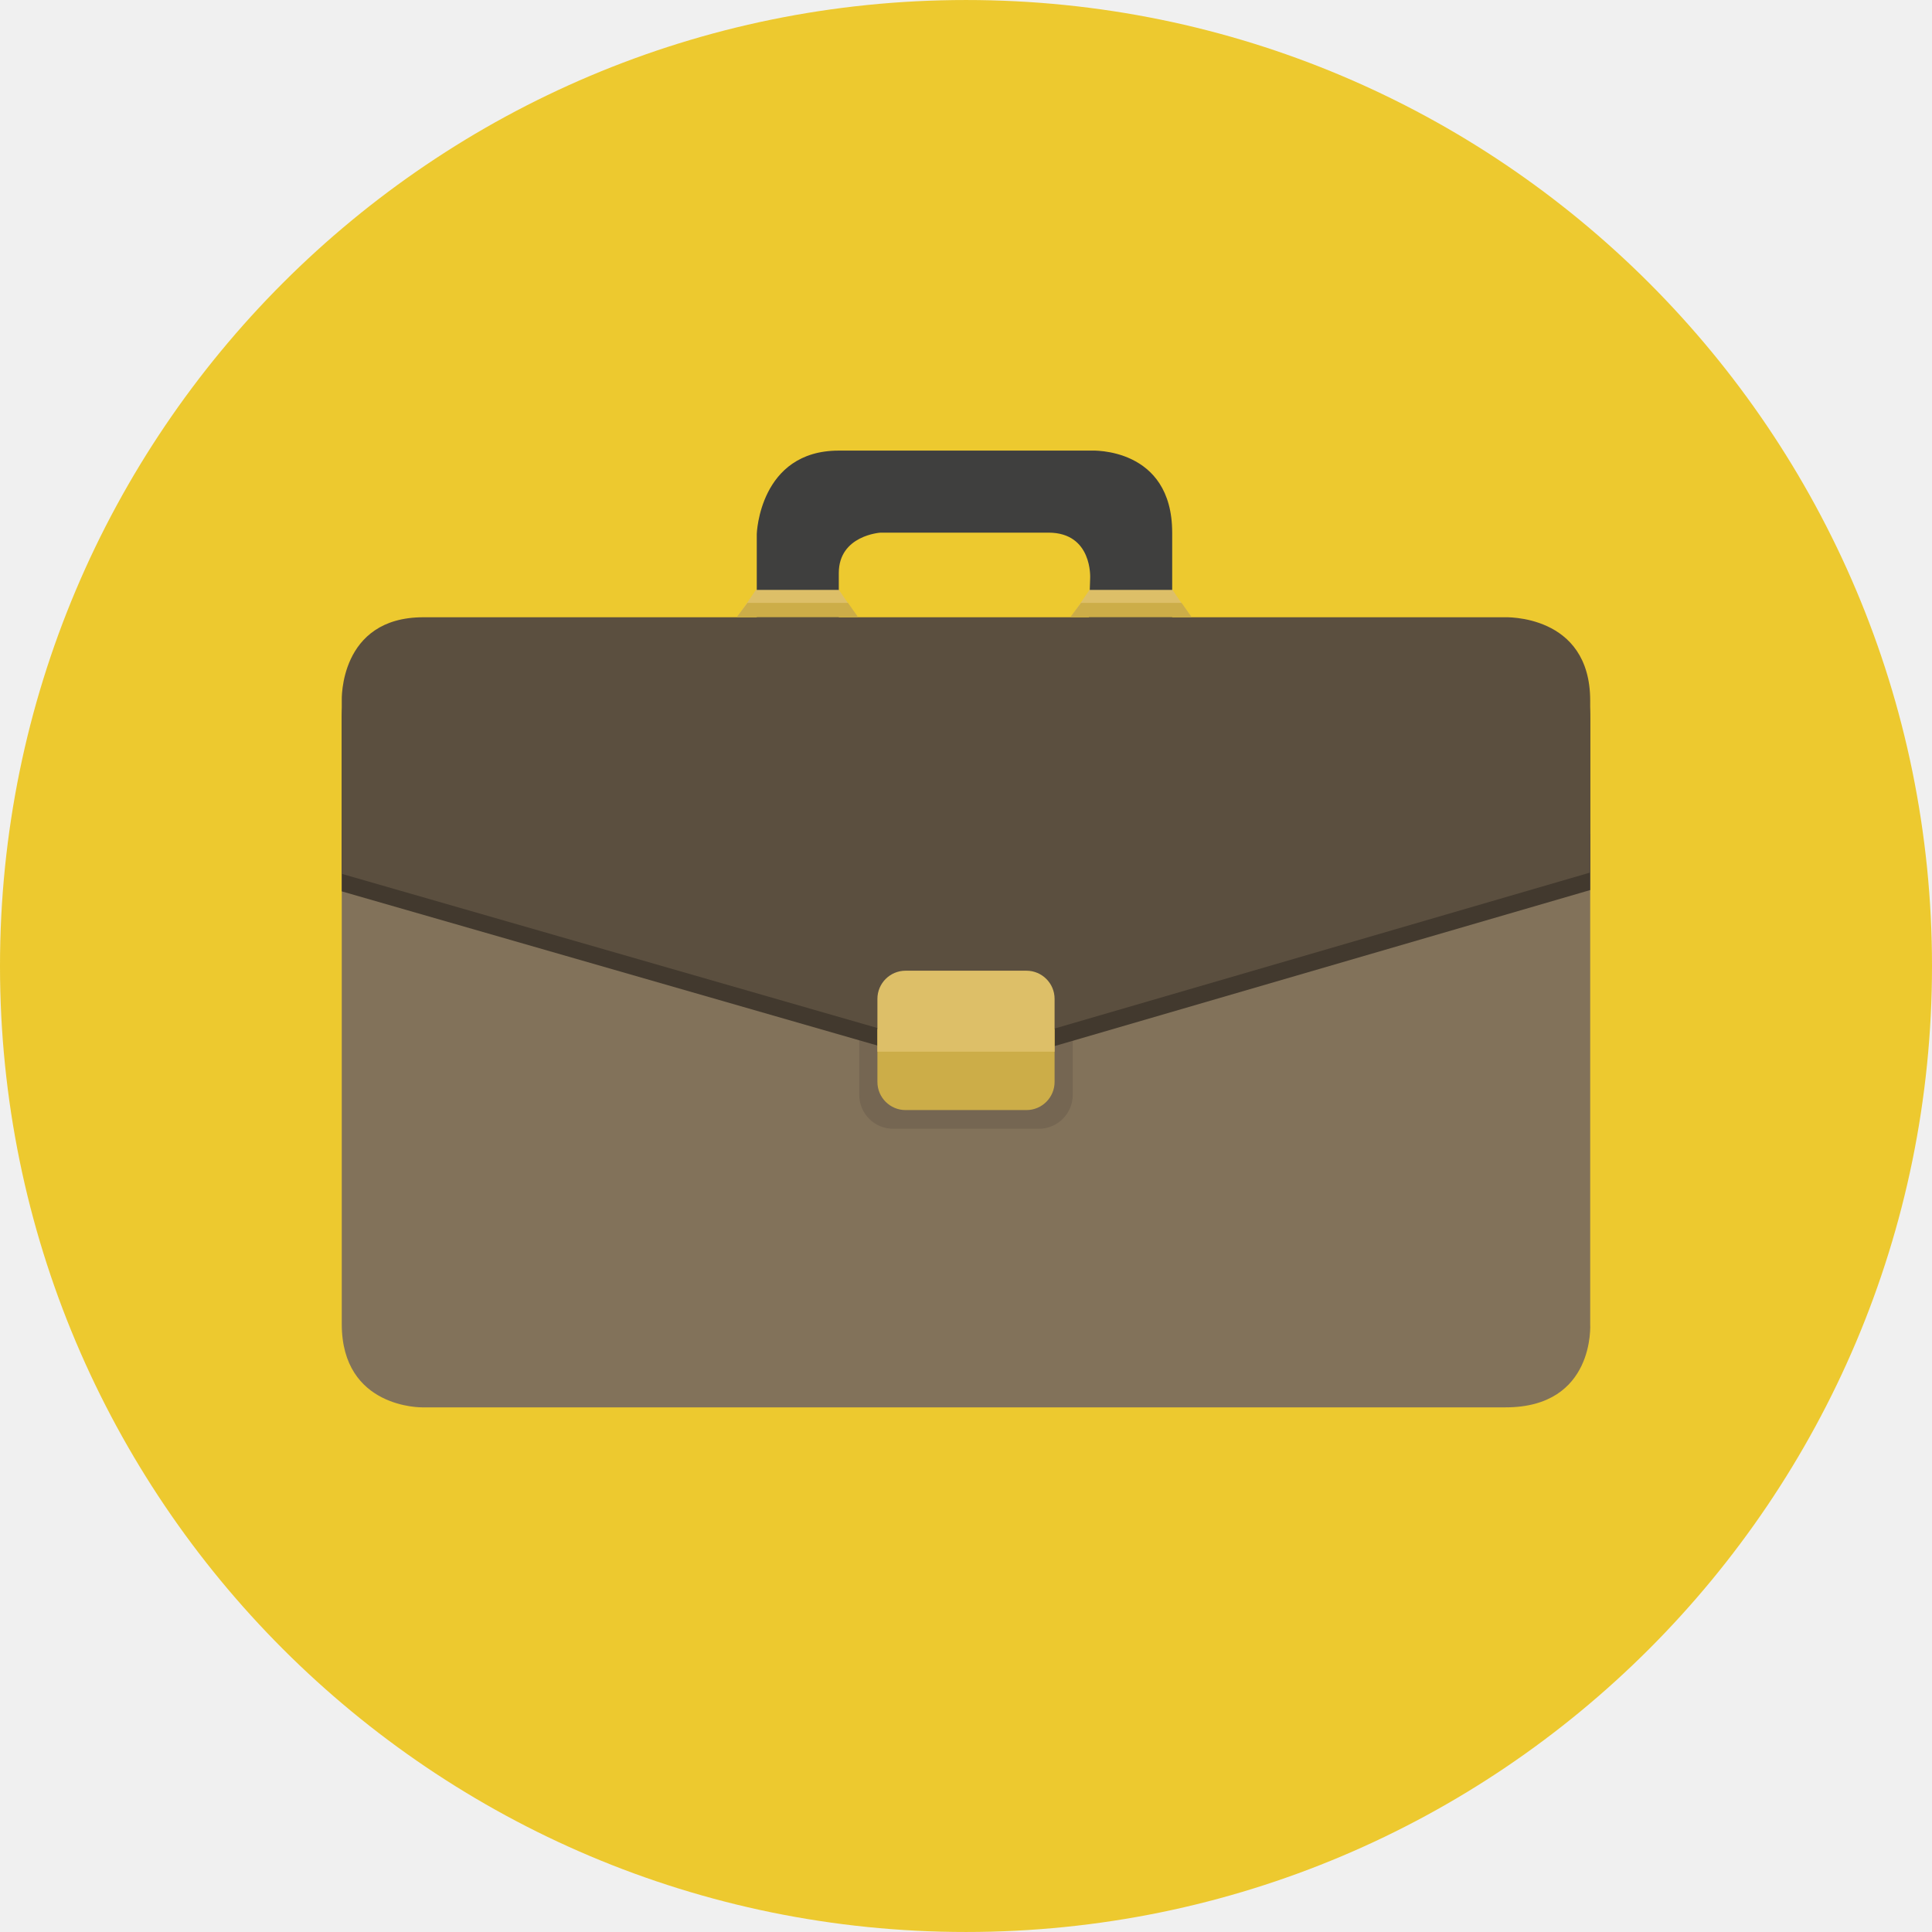
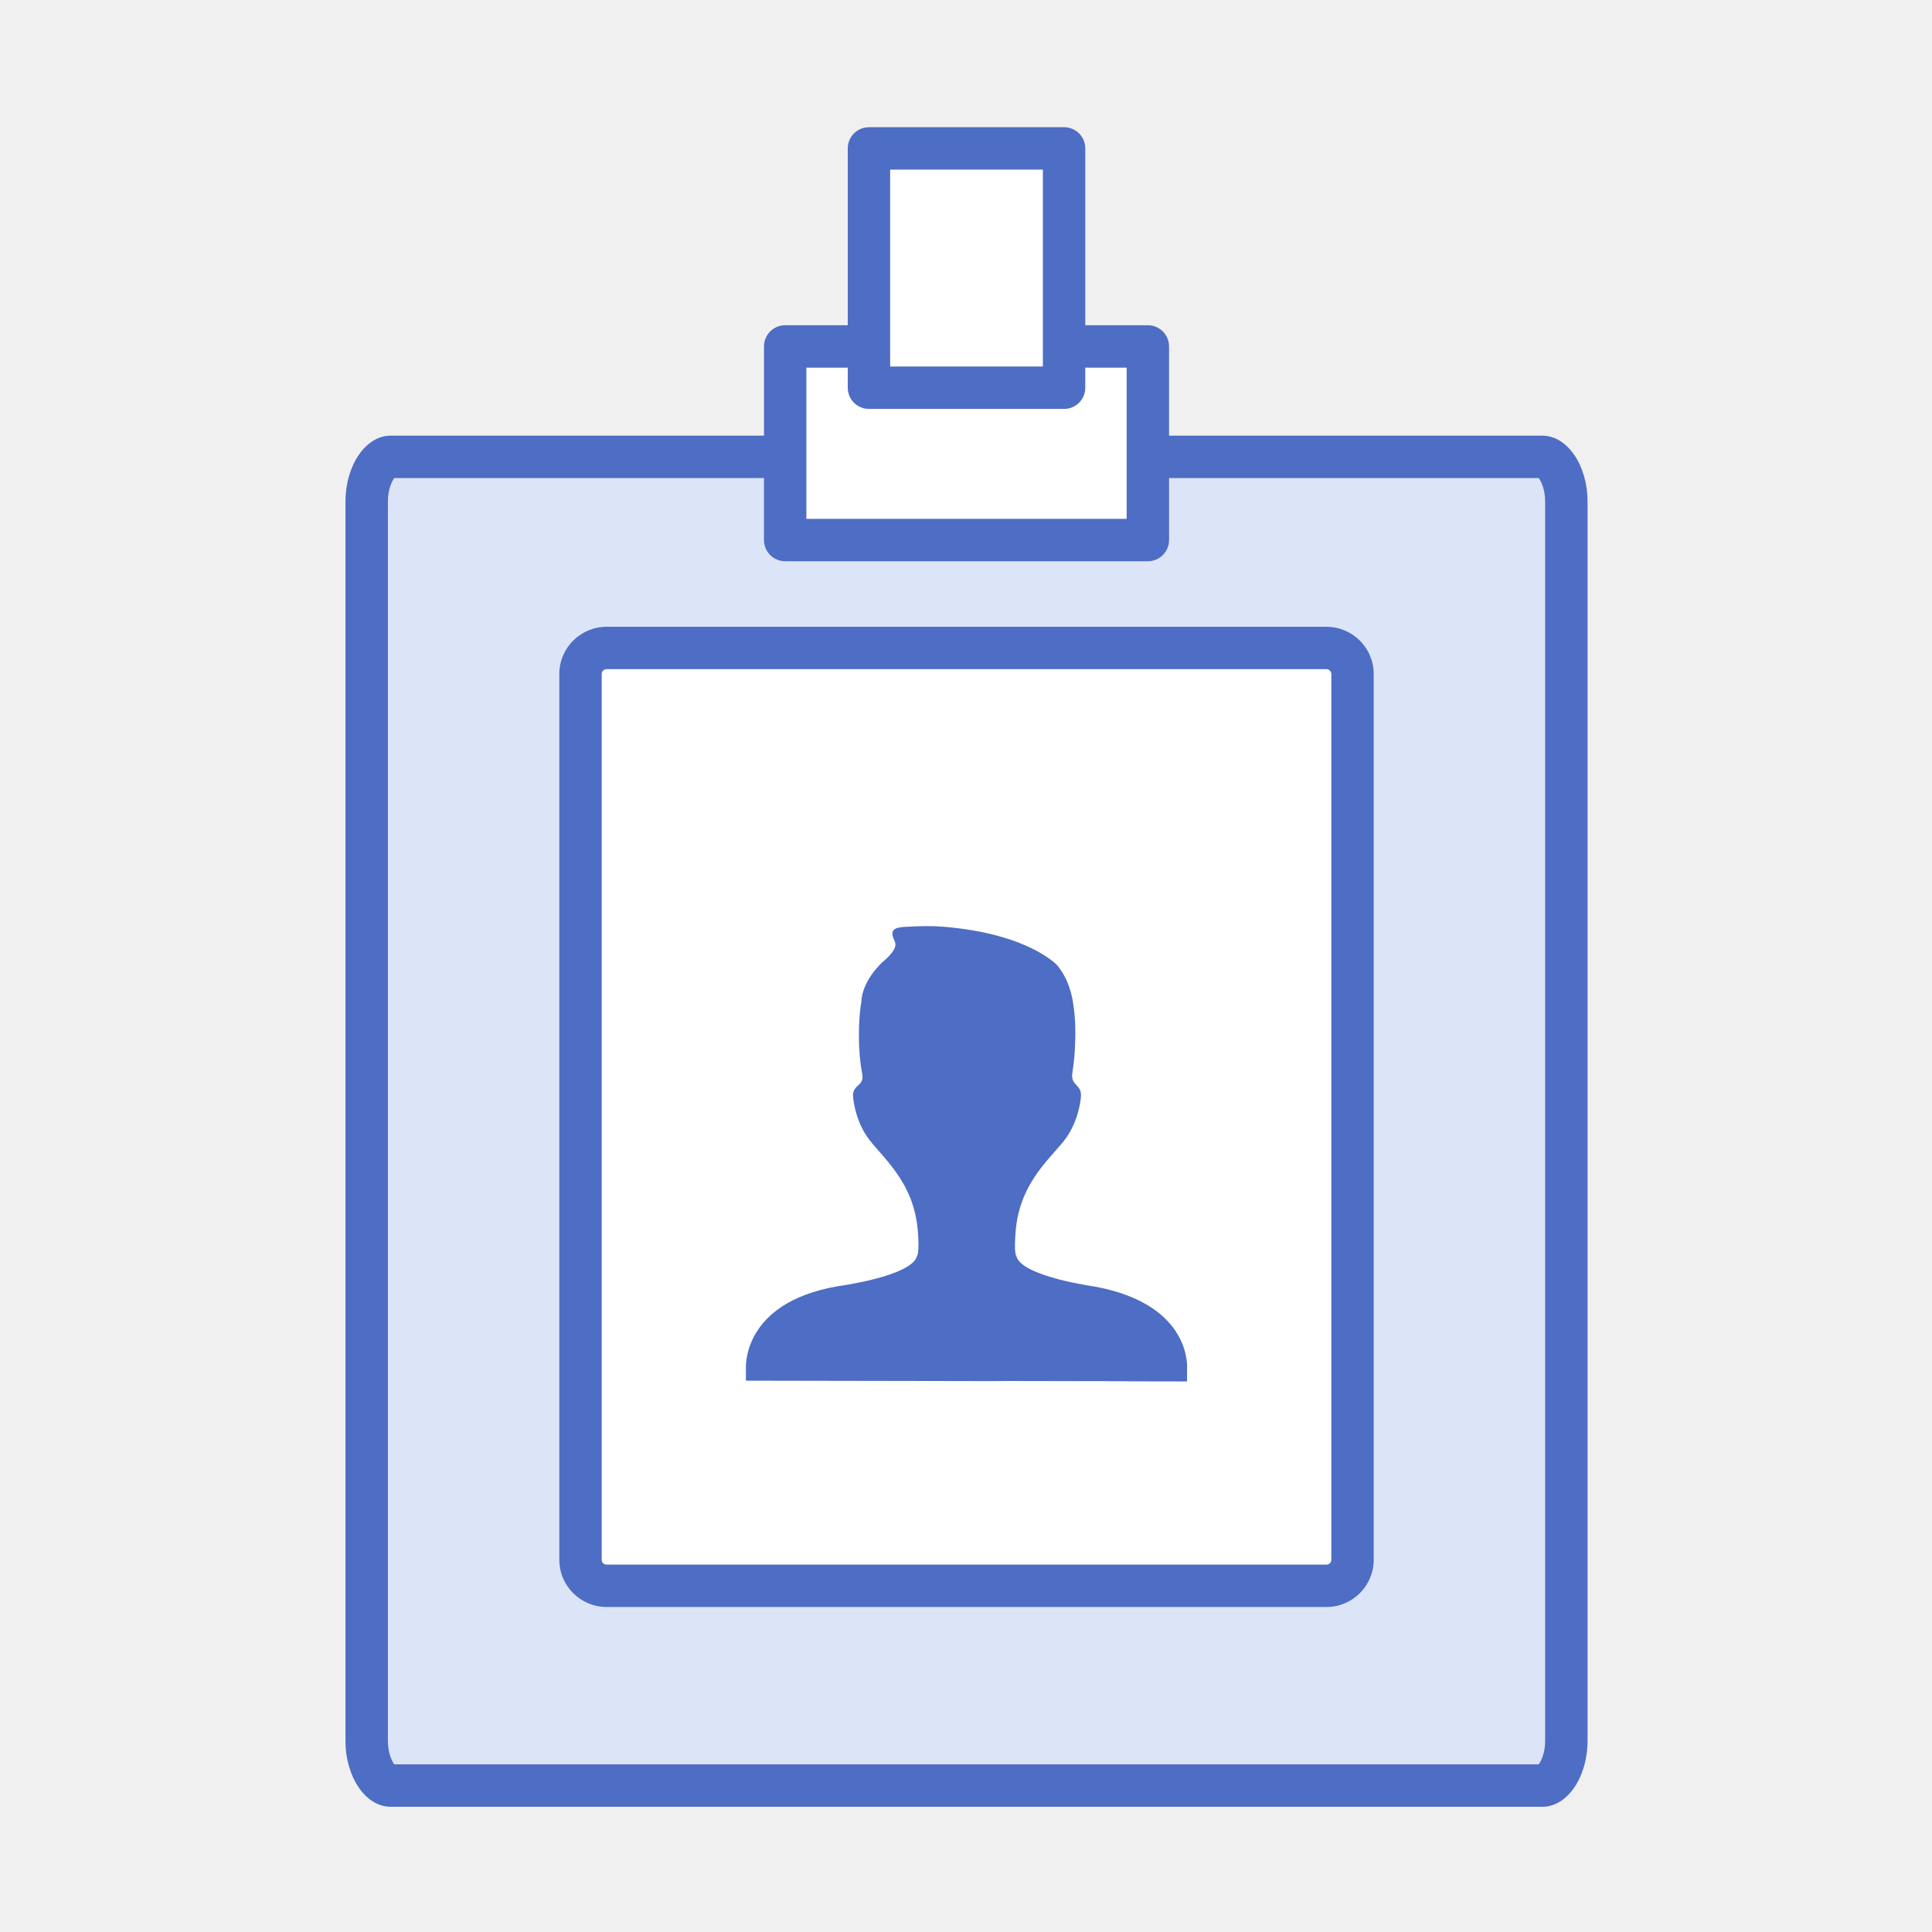
- <svg xmlns="http://www.w3.org/2000/svg" height="800px" width="800px" version="1.1" id="Layer_1" viewBox="0 0 496.159 496.159" xml:space="preserve">
-   <path style="fill:#EDC92F;" d="M248.083,0.003C111.071,0.003,0,111.063,0,248.085c0,137.001,111.07,248.07,248.083,248.07  c137.006,0,248.076-111.069,248.076-248.07C496.159,111.062,385.089,0.003,248.083,0.003z" />
-   <g>
-     <path style="fill:#82725A;" d="M408.381,340.015V214.226l-320.612-1.012v126.8c0,21.741,20.622,21.409,20.622,21.409h278.265   C409.715,361.424,408.381,340.015,408.381,340.015z" />
-     <path style="fill:#756652;" d="M220.663,257.413v23.75c0,4.813,3.902,8.715,8.715,8.715h37.402c4.813,0,8.715-3.902,8.715-8.715   v-23.75H220.663z" />
-     <path style="fill:#42392E;" d="M386.319,163.02H108.726c-21.729,0-20.958,21.405-20.958,21.405v44.488l137.952,39.705   c4.782,0.061,40.666,0.069,45.109,0.024l137.551-40.065v-44.151C408.381,162.029,386.319,163.02,386.319,163.02z" />
-     <path style="fill:#5B4F3F;" d="M386.319,158.52H108.726c-21.729,0-20.958,21.405-20.958,21.405v44.488l137.952,39.705   c4.782,0.061,40.666,0.069,45.109,0.024l137.551-40.065v-44.151C408.381,157.529,386.319,158.52,386.319,158.52z" />
-     <path style="fill:#3F3F3E;" d="M280.296,115.719h-64.882c-20.402,0-21.067,21.405-21.067,21.405v21.396h21.067v-11.364   c0-9.696,10.704-10.367,10.704-10.367h43.139c11.376,0,10.708,11.697,10.708,11.697l-0.333,10.034h21.398v-21.731   C301.029,114.717,280.296,115.719,280.296,115.719z" />
-     <polygon style="fill:#DDBF68;" points="301.117,151.496 279.783,151.496 275.7,157.496 305.2,157.496  " />
-     <polygon style="fill:#CCAD48;" points="303.45,154.829 277.617,154.829 274.866,158.496 306.033,158.496  " />
-     <polygon style="fill:#DDBF68;" points="215.45,151.496 194.116,151.496 190.033,157.496 219.533,157.496  " />
-     <g>
-       <polygon style="fill:#CCAD48;" points="217.783,154.829 191.95,154.829 189.2,158.496 220.367,158.496   " />
-       <path style="fill:#CCAD48;" d="M270.83,277.847c0,3.994-3.238,7.232-7.232,7.232h-31.036c-3.994,0-7.232-3.238-7.232-7.232v-13.56    h45.5V277.847z" />
-     </g>
-     <path style="fill:#DDBF68;" d="M225.33,256.519c0-3.994,3.238-7.232,7.232-7.232h31.036c3.994,0,7.232,3.238,7.232,7.232v13.56   h-45.5V256.519z" />
-   </g>
+ <svg xmlns="http://www.w3.org/2000/svg" width="800px" height="800px" viewBox="0 0 1024 1024" class="icon" version="1.1">
+   <path d="M817.496 230.916H207.052c-13.22 0-23.933 15.667-23.933 34.99v656.73c0 19.324 10.713 34.989 23.933 34.989h610.444c13.217 0 23.933-15.666 23.933-34.989V265.907c0-19.324-10.716-34.991-23.933-34.991z" fill="#DCE5F7" />
+   <path d="M815.546 253.387c1.305 1.675 3.413 5.991 3.413 12.52V922.636c0 6.529-2.107 10.844-3.413 12.519H209.001c-1.305-1.675-3.411-5.99-3.411-12.519V265.907c0-6.53 2.106-10.845 3.412-12.52h606.545m1.949-22.471H207.052c-13.22 0-23.933 15.667-23.933 34.991V922.636c0 19.323 10.713 34.989 23.933 34.989h610.442c13.217 0 23.934-15.666 23.934-34.989V265.907c0-19.324-10.716-34.991-23.933-34.991z" fill="#4E6DC4" />
+   <path d="M702.991 332.188H321.556c-13.873 0-25.115 11.201-25.115 25.018v469.538c0 13.815 11.242 25.017 25.115 25.017h381.435c13.87 0 25.115-11.2 25.115-25.017V357.206c0.001-13.815-11.245-25.018-25.115-25.018z" fill="#FFFFFF" />
+   <path d="M702.991 354.66c1.459 0 2.645 1.143 2.645 2.546v469.538c0 1.404-1.187 2.545-2.645 2.545H321.556c-1.458 0-2.644-1.142-2.644-2.545V357.206c0-1.404 1.186-2.546 2.644-2.546h381.435m0-22.47H321.556c-13.873 0-25.114 11.201-25.114 25.017v469.538c0 13.815 11.241 25.017 25.114 25.017H702.992c13.87 0 25.115-11.201 25.115-25.017V357.206c0-13.815-11.246-25.017-25.116-25.017z" fill="#4E6DC4" />
+   <path d="M540.954 731.967l-6.096-0.01-9.61 0.056-129.898-0.232 0.01-6.255s-2.756-34.945 48.716-43.798c0 0 39.18-5.218 41.942-15.985 0 0 1.497-1.196 0.416-13.709-2.304-26.641-19.711-39.207-26.744-49.403-7.033-10.198-7.599-21.95-7.599-21.95 0.005-2.937 1.238-4.012 3.287-5.893 2.531-2.329 1.777-4.81 1.299-7.436-1.819-9.973-1.953-25.989-0.189-36.018 0.414-11.947 11.399-21.524 11.399-21.524 2.061-1.742 4.126-3.659 5.575-5.96 0.405-0.641 0.778-1.329 0.998-2.058 0.831-2.748-1.962-4.773-1.396-7.698 0.512-2.637 5.032-2.758 7.766-2.898 6.158-0.312 12.347-0.544 18.493-0.061 46.003 3.609 61.099 20.574 61.099 20.574 3.574 4.295 5.924 9.545 7.334 14.923 0.423 1.607 0.784 3.25 0.979 4.902 1.419 8.242 1.399 16.836 0.938 25.162-0.22 3.97-0.688 7.877-1.278 11.804-0.309 2.055-0.156 3.969 1.215 5.614 1.147 1.376 2.457 2.34 3.017 4.147 0.263 0.845 0.33 1.757 0.328 2.637 0 0-0.608 11.75-7.677 21.922s-24.522 22.675-26.92 49.308c-1.126 12.509 0.368 13.71 0.368 13.71 2.723 10.777 41.884 16.135 41.884 16.135 52.015 9.742 48.558 43.972 48.558 43.972l-0.011 6.254-34.256-0.061 5.398-0.063-4.61-0.009-9.553-0.016-45.183-0.081z" fill="#4E6DC4" />
+   <path d="M416.159 183.617h192.231v102.622H416.159z" fill="#FFFFFF" />
+   <path d="M608.389 297.471H416.16c-6.205 0-11.235-5.025-11.235-11.235V183.615c0-6.21 5.03-11.235 11.235-11.235h192.228c6.205 0 11.235 5.025 11.235 11.235v102.62c0 6.211-5.03 11.236-11.235 11.236z m-180.992-22.471H597.153v-80.15H427.396v80.15z" fill="#4E6DC4" />
+   <path d="M460.564 78.66h103.421v126.843H460.564z" fill="#FFFFFF" />
+   <path d="M563.986 216.74H460.564c-6.205 0-11.235-5.025-11.235-11.235V78.658c0-6.21 5.03-11.235 11.235-11.235h103.422c6.205 0 11.235 5.025 11.235 11.235v126.846c0 6.211-5.031 11.236-11.235 11.236z m-92.187-22.471h80.95V89.893H471.799v104.376z" fill="#4E6DC4" />
</svg>
